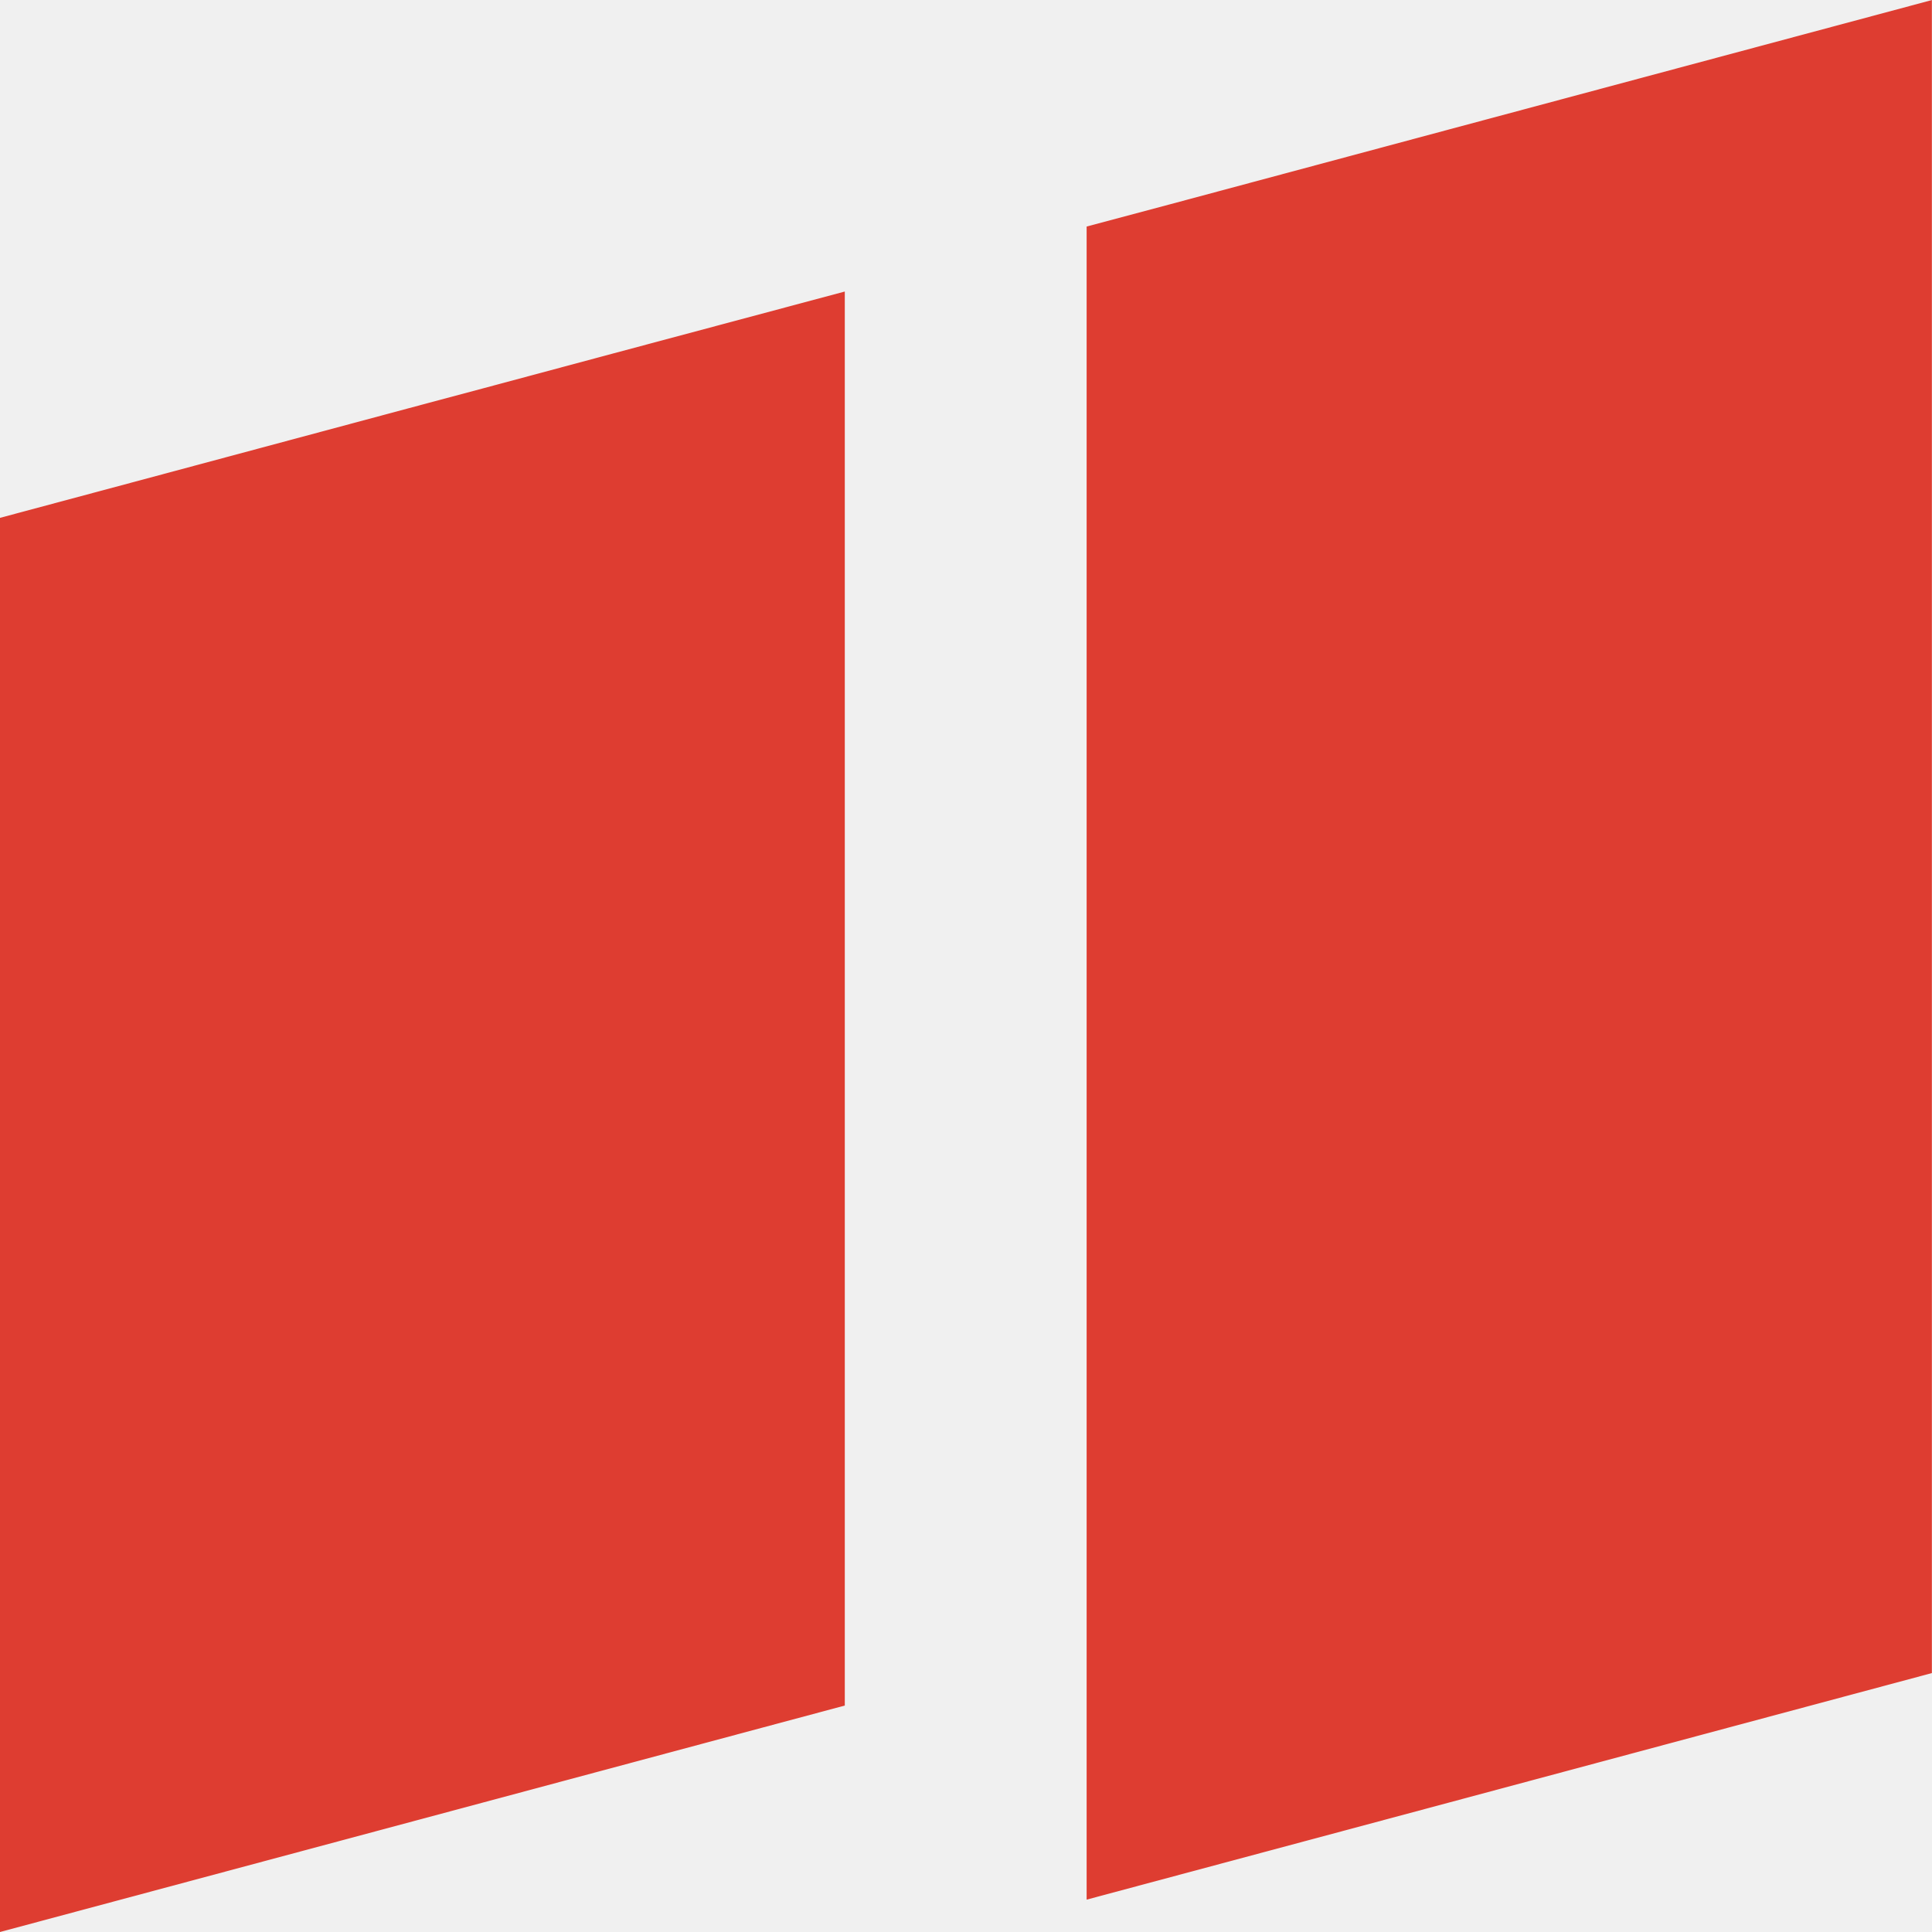
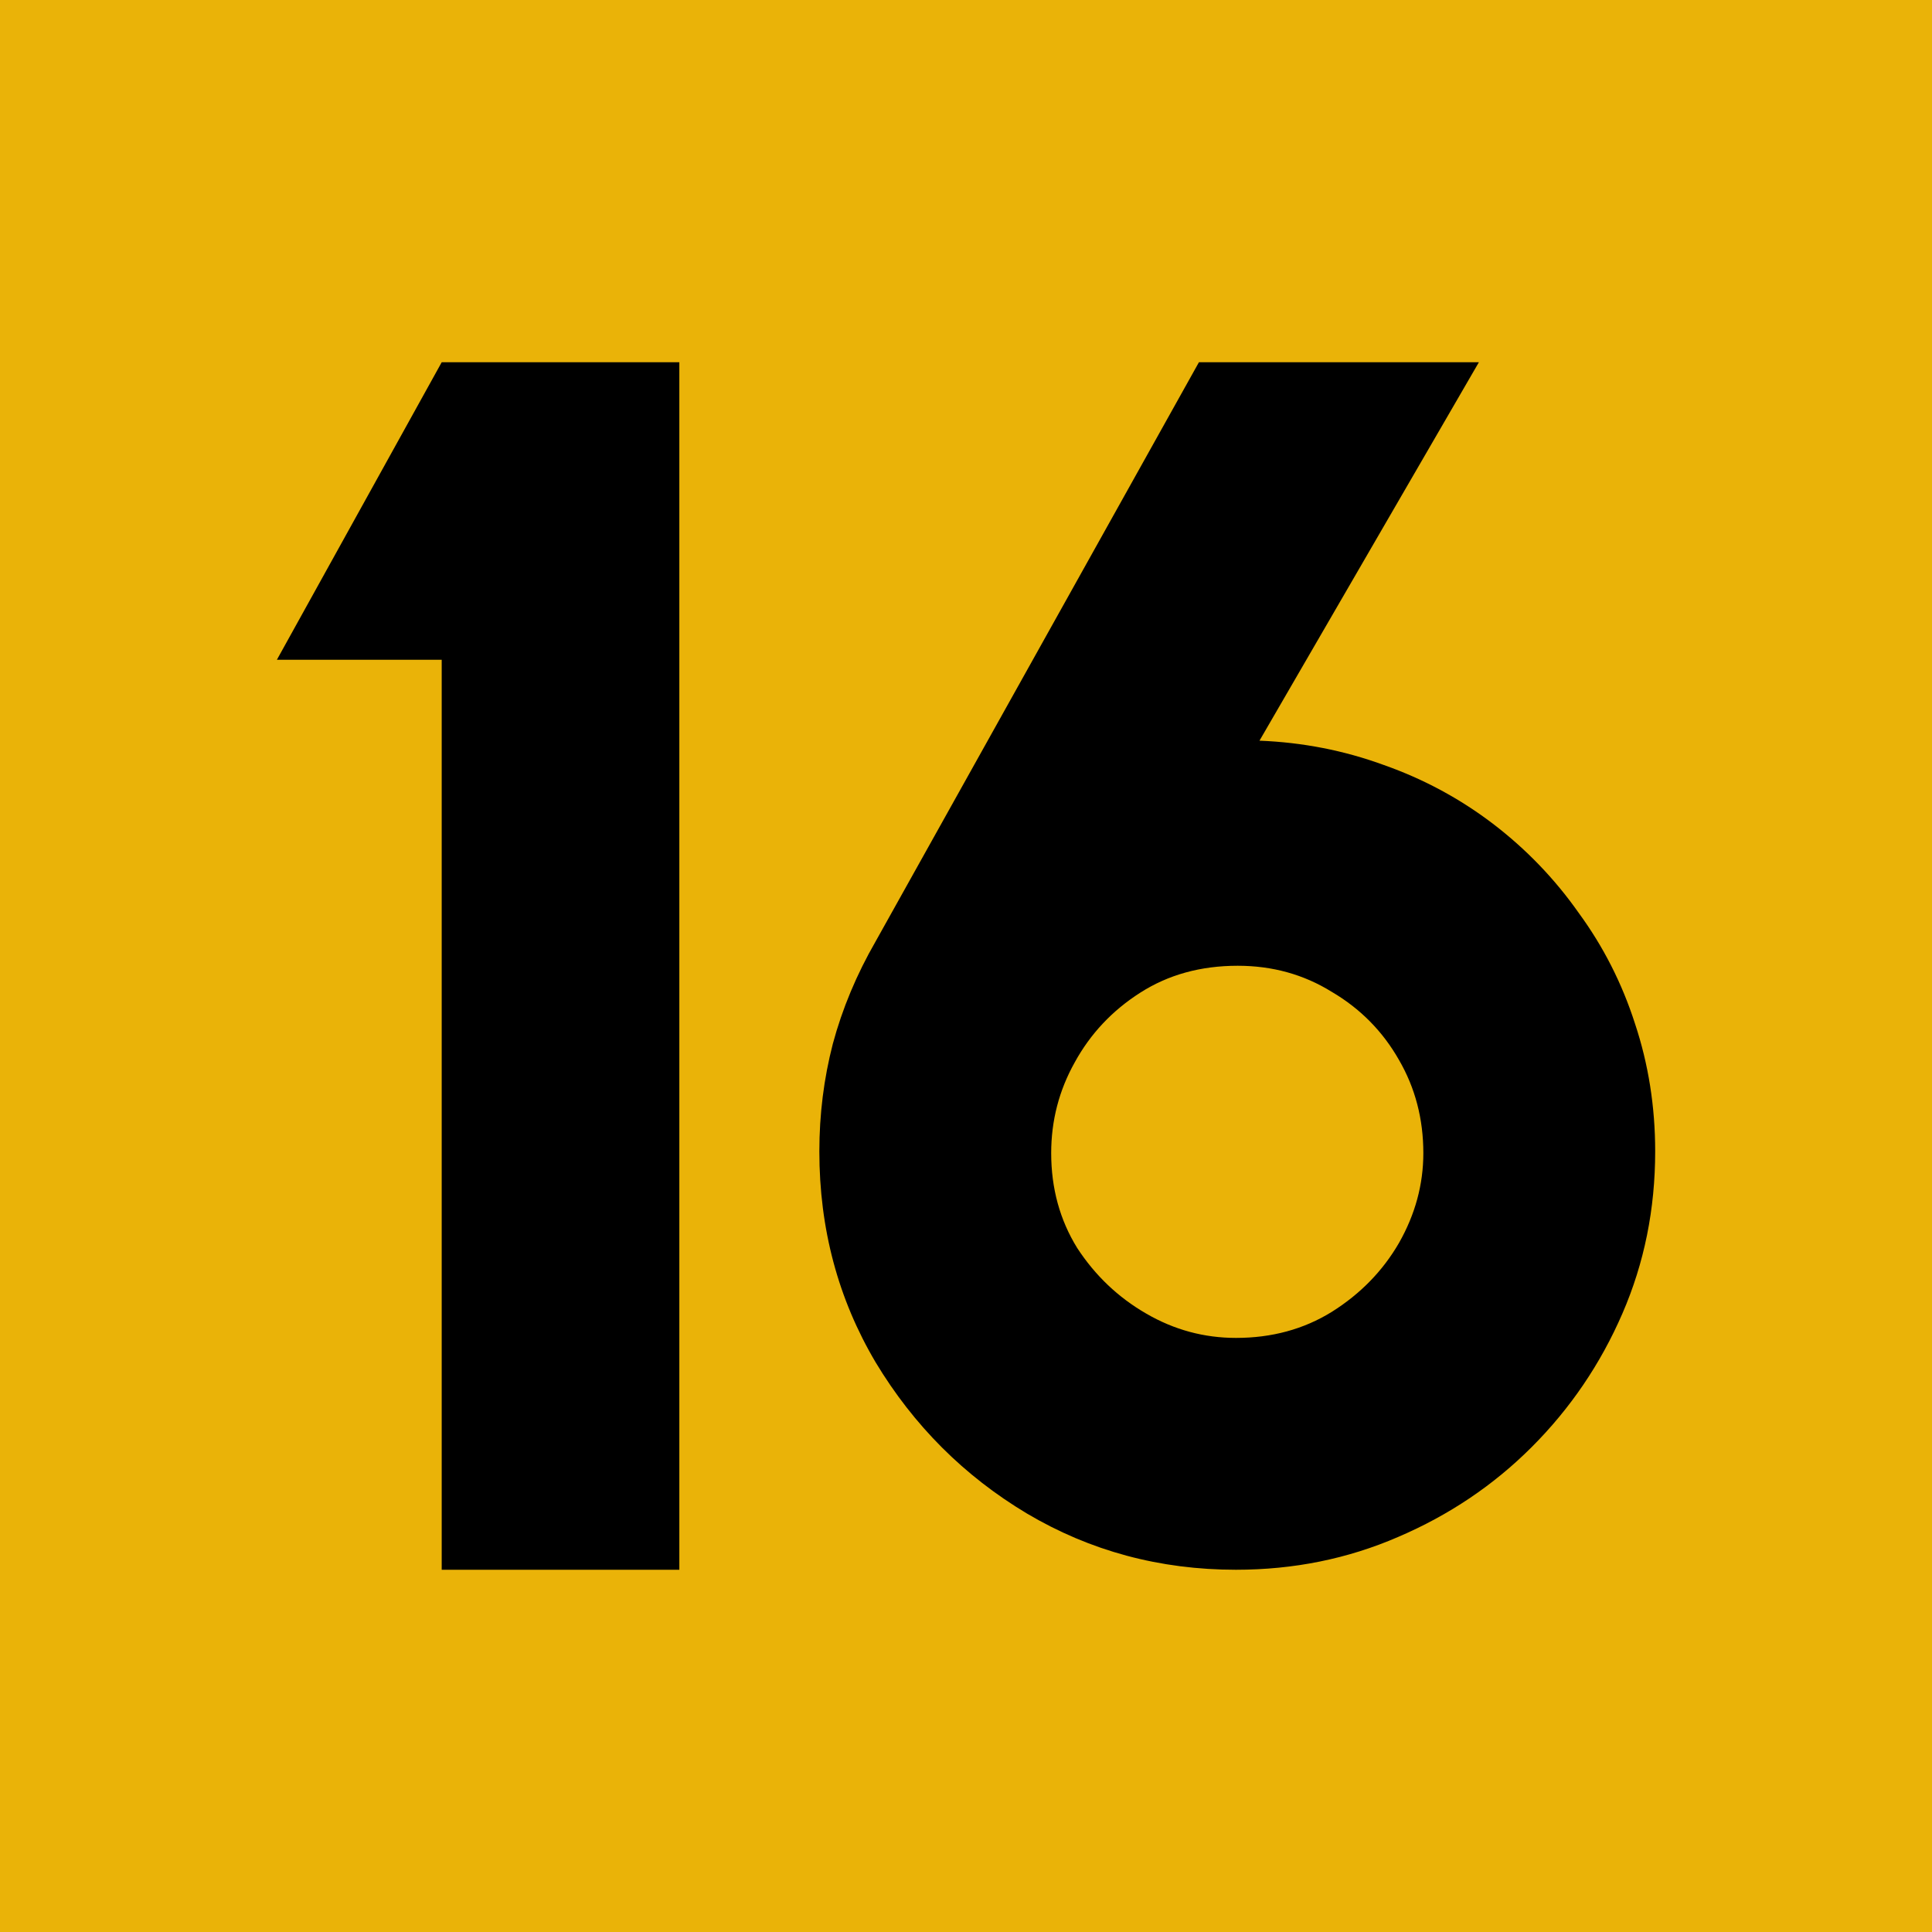
- <svg xmlns="http://www.w3.org/2000/svg" viewBox="0 0 160 160" fill="none">
-   <g clip-path="url(#clip0_6_37)">
-     <path d="M69.962 141.247L63.096 143.086L39.998 149.279L0 160V42.886L10.914 39.961L33.846 33.808L39.998 32.164L50.647 29.308L69.962 24.143V141.247Z" fill="#DE3D31" />
-     <path d="M159.99 0V138.557L143.092 143.086L120.002 149.279L89.99 157.32V18.762L96.953 16.904L120.002 10.721L159.932 0.02L159.99 0Z" fill="#DE3D31" />
-   </g>
-   <defs>
-     <clipPath id="clip0_6_37">
-       <rect width="160" height="160" fill="white" />
-     </clipPath>
-   </defs>
+ <svg xmlns="http://www.w3.org/2000/svg" width="" height="" viewBox="0 0 32 32" fill="none">
+   <rect width="32" height="32" fill="#EAB308" />
+   <path d="M20.472 26C19.21 26 18.056 25.689 17.008 25.068C15.969 24.446 15.134 23.612 14.503 22.564C13.882 21.515 13.571 20.351 13.571 19.071C13.571 18.459 13.645 17.866 13.794 17.29C13.951 16.706 14.188 16.14 14.503 15.593L19.858 6H24.495L20.861 12.268C21.576 12.296 22.262 12.43 22.921 12.671C23.579 12.903 24.182 13.228 24.729 13.645C25.276 14.063 25.75 14.554 26.148 15.12C26.556 15.677 26.867 16.289 27.081 16.956C27.303 17.624 27.415 18.329 27.415 19.071C27.415 20.027 27.234 20.922 26.872 21.756C26.51 22.591 26.009 23.329 25.369 23.969C24.739 24.599 24.001 25.096 23.157 25.457C22.322 25.819 21.427 26 20.472 26ZM20.472 22.16C21.066 22.16 21.594 22.016 22.058 21.729C22.531 21.432 22.902 21.052 23.171 20.588C23.44 20.115 23.575 19.619 23.575 19.099C23.575 18.533 23.44 18.018 23.171 17.555C22.902 17.082 22.531 16.706 22.058 16.428C21.594 16.14 21.075 15.996 20.5 15.996C19.887 15.996 19.35 16.145 18.886 16.442C18.422 16.738 18.06 17.123 17.801 17.596C17.541 18.06 17.411 18.561 17.411 19.099C17.411 19.683 17.555 20.207 17.842 20.671C18.139 21.126 18.519 21.488 18.983 21.756C19.447 22.026 19.943 22.16 20.472 22.16Z" fill="black" />
+   <path d="M7.316 26V10.928H4.586L7.316 6H11.252V26H7.316Z" fill="black" />
</svg>
